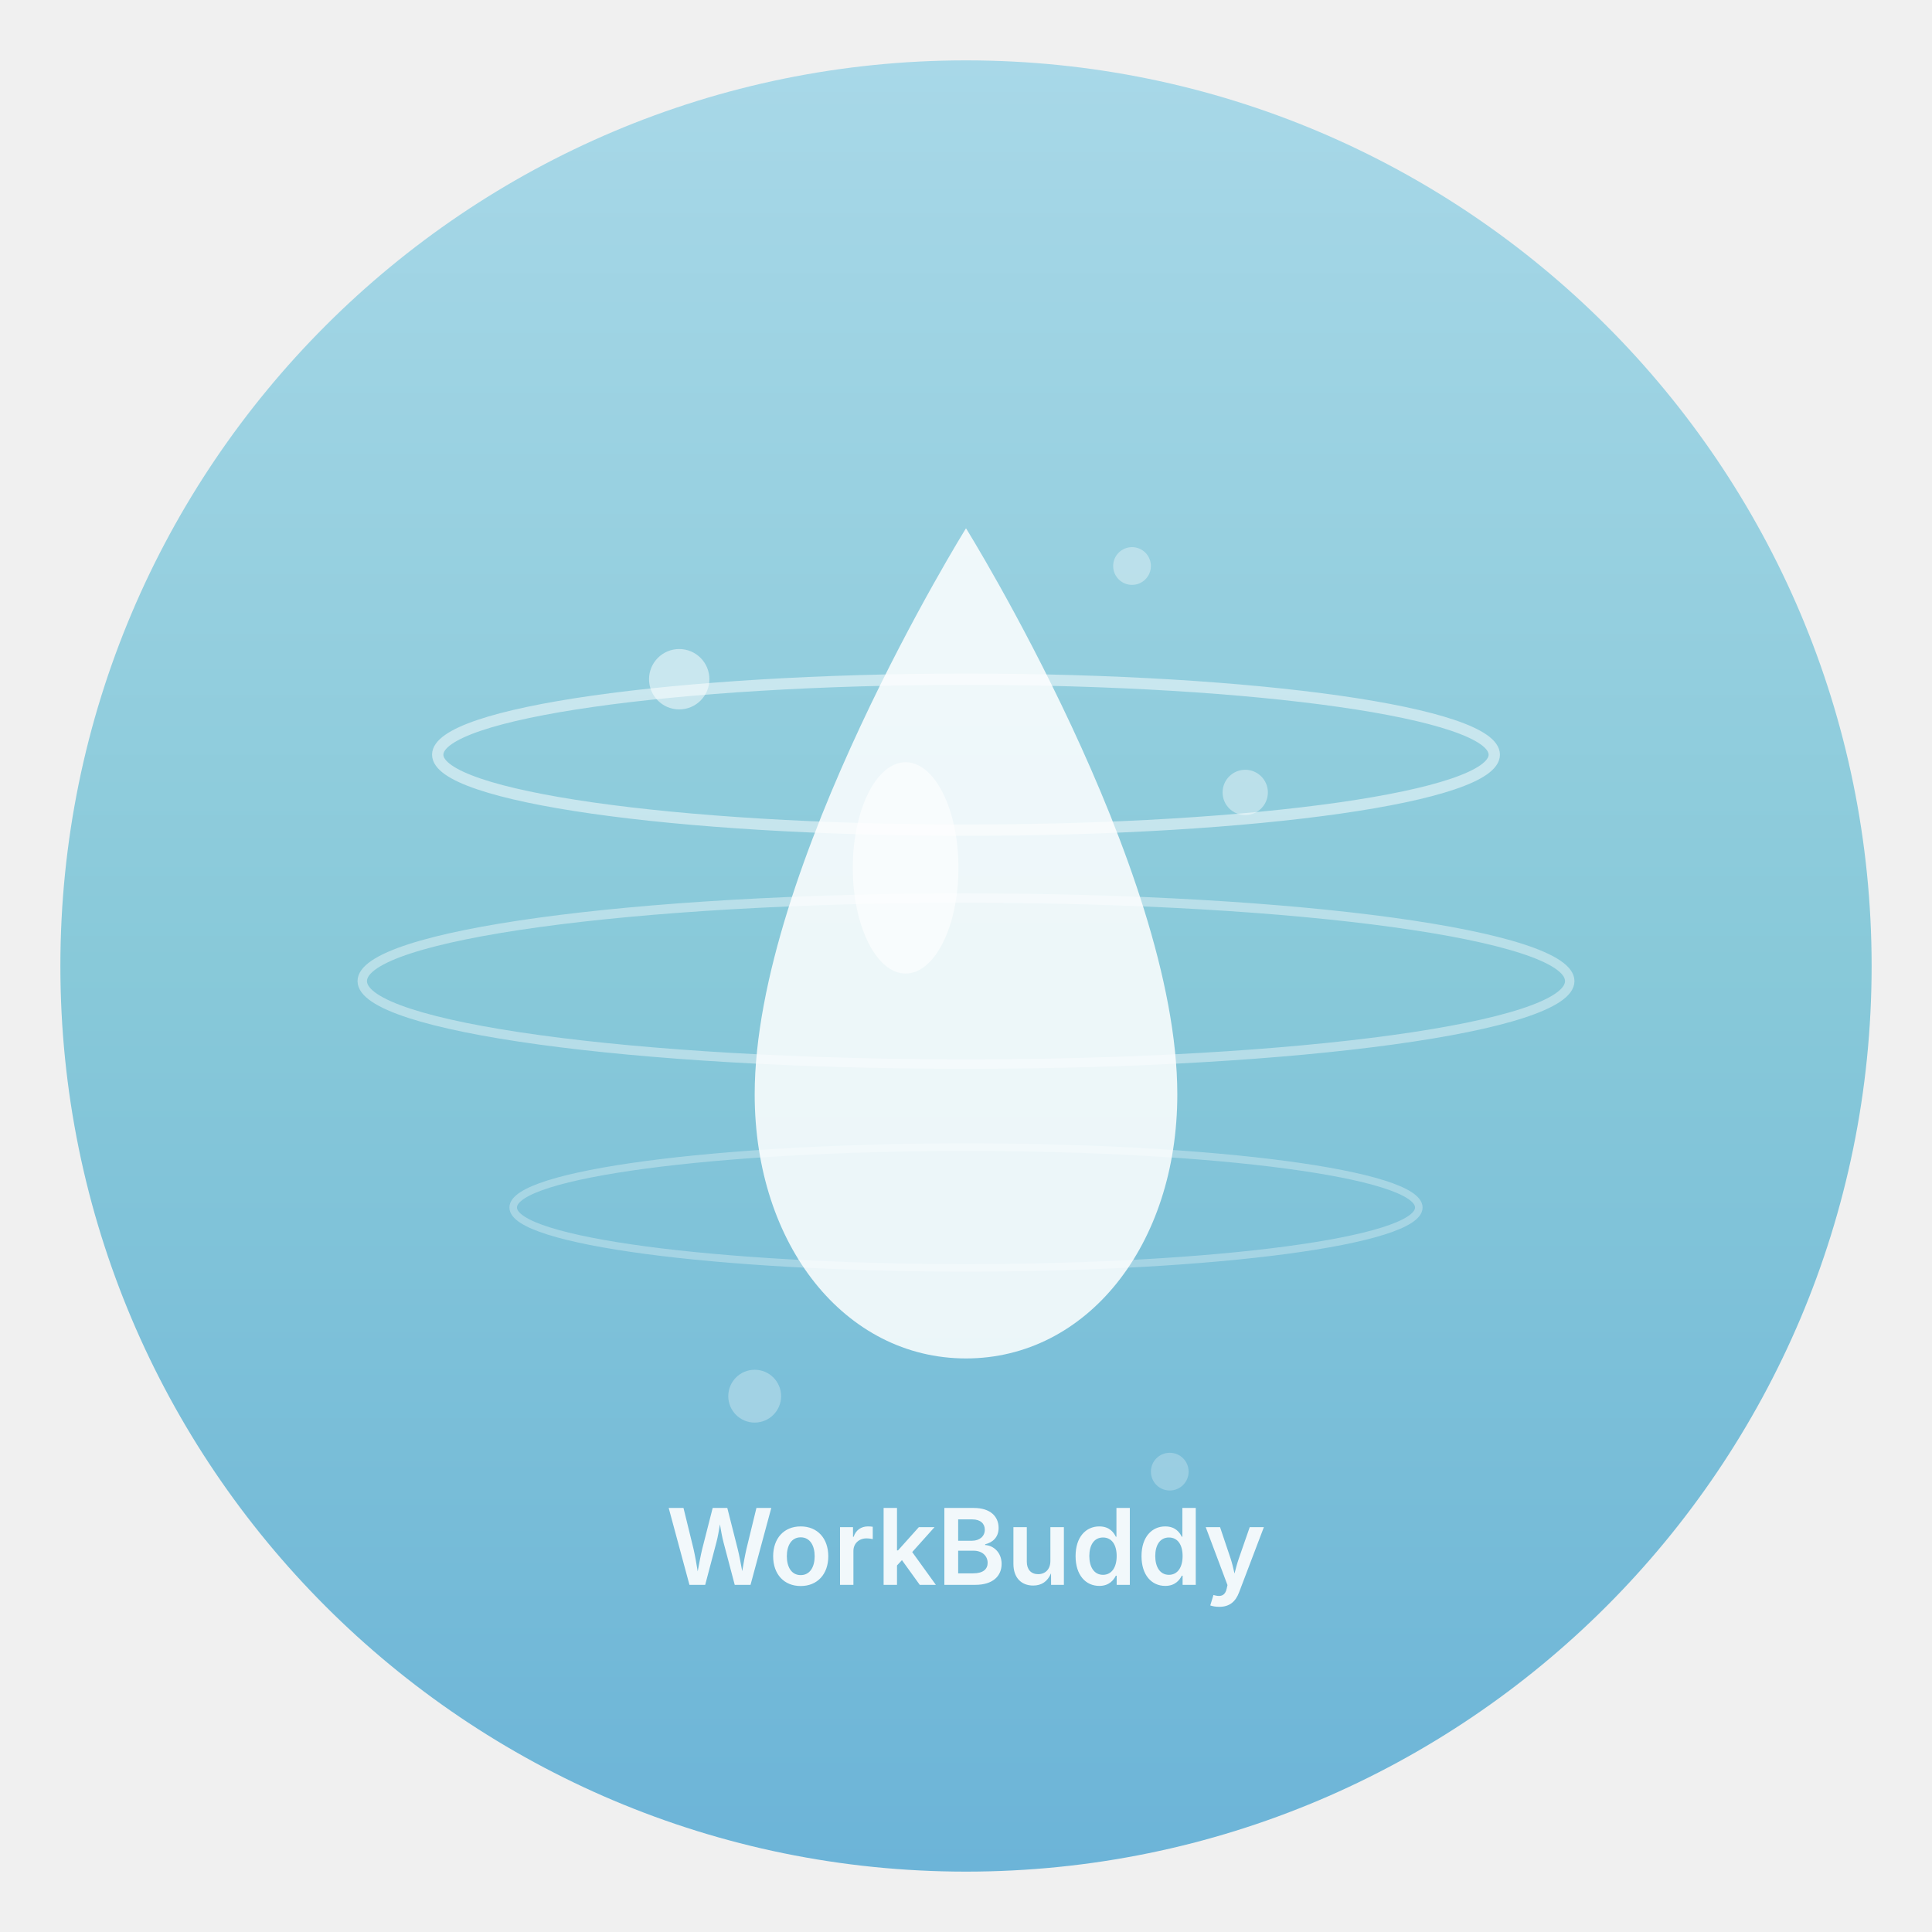
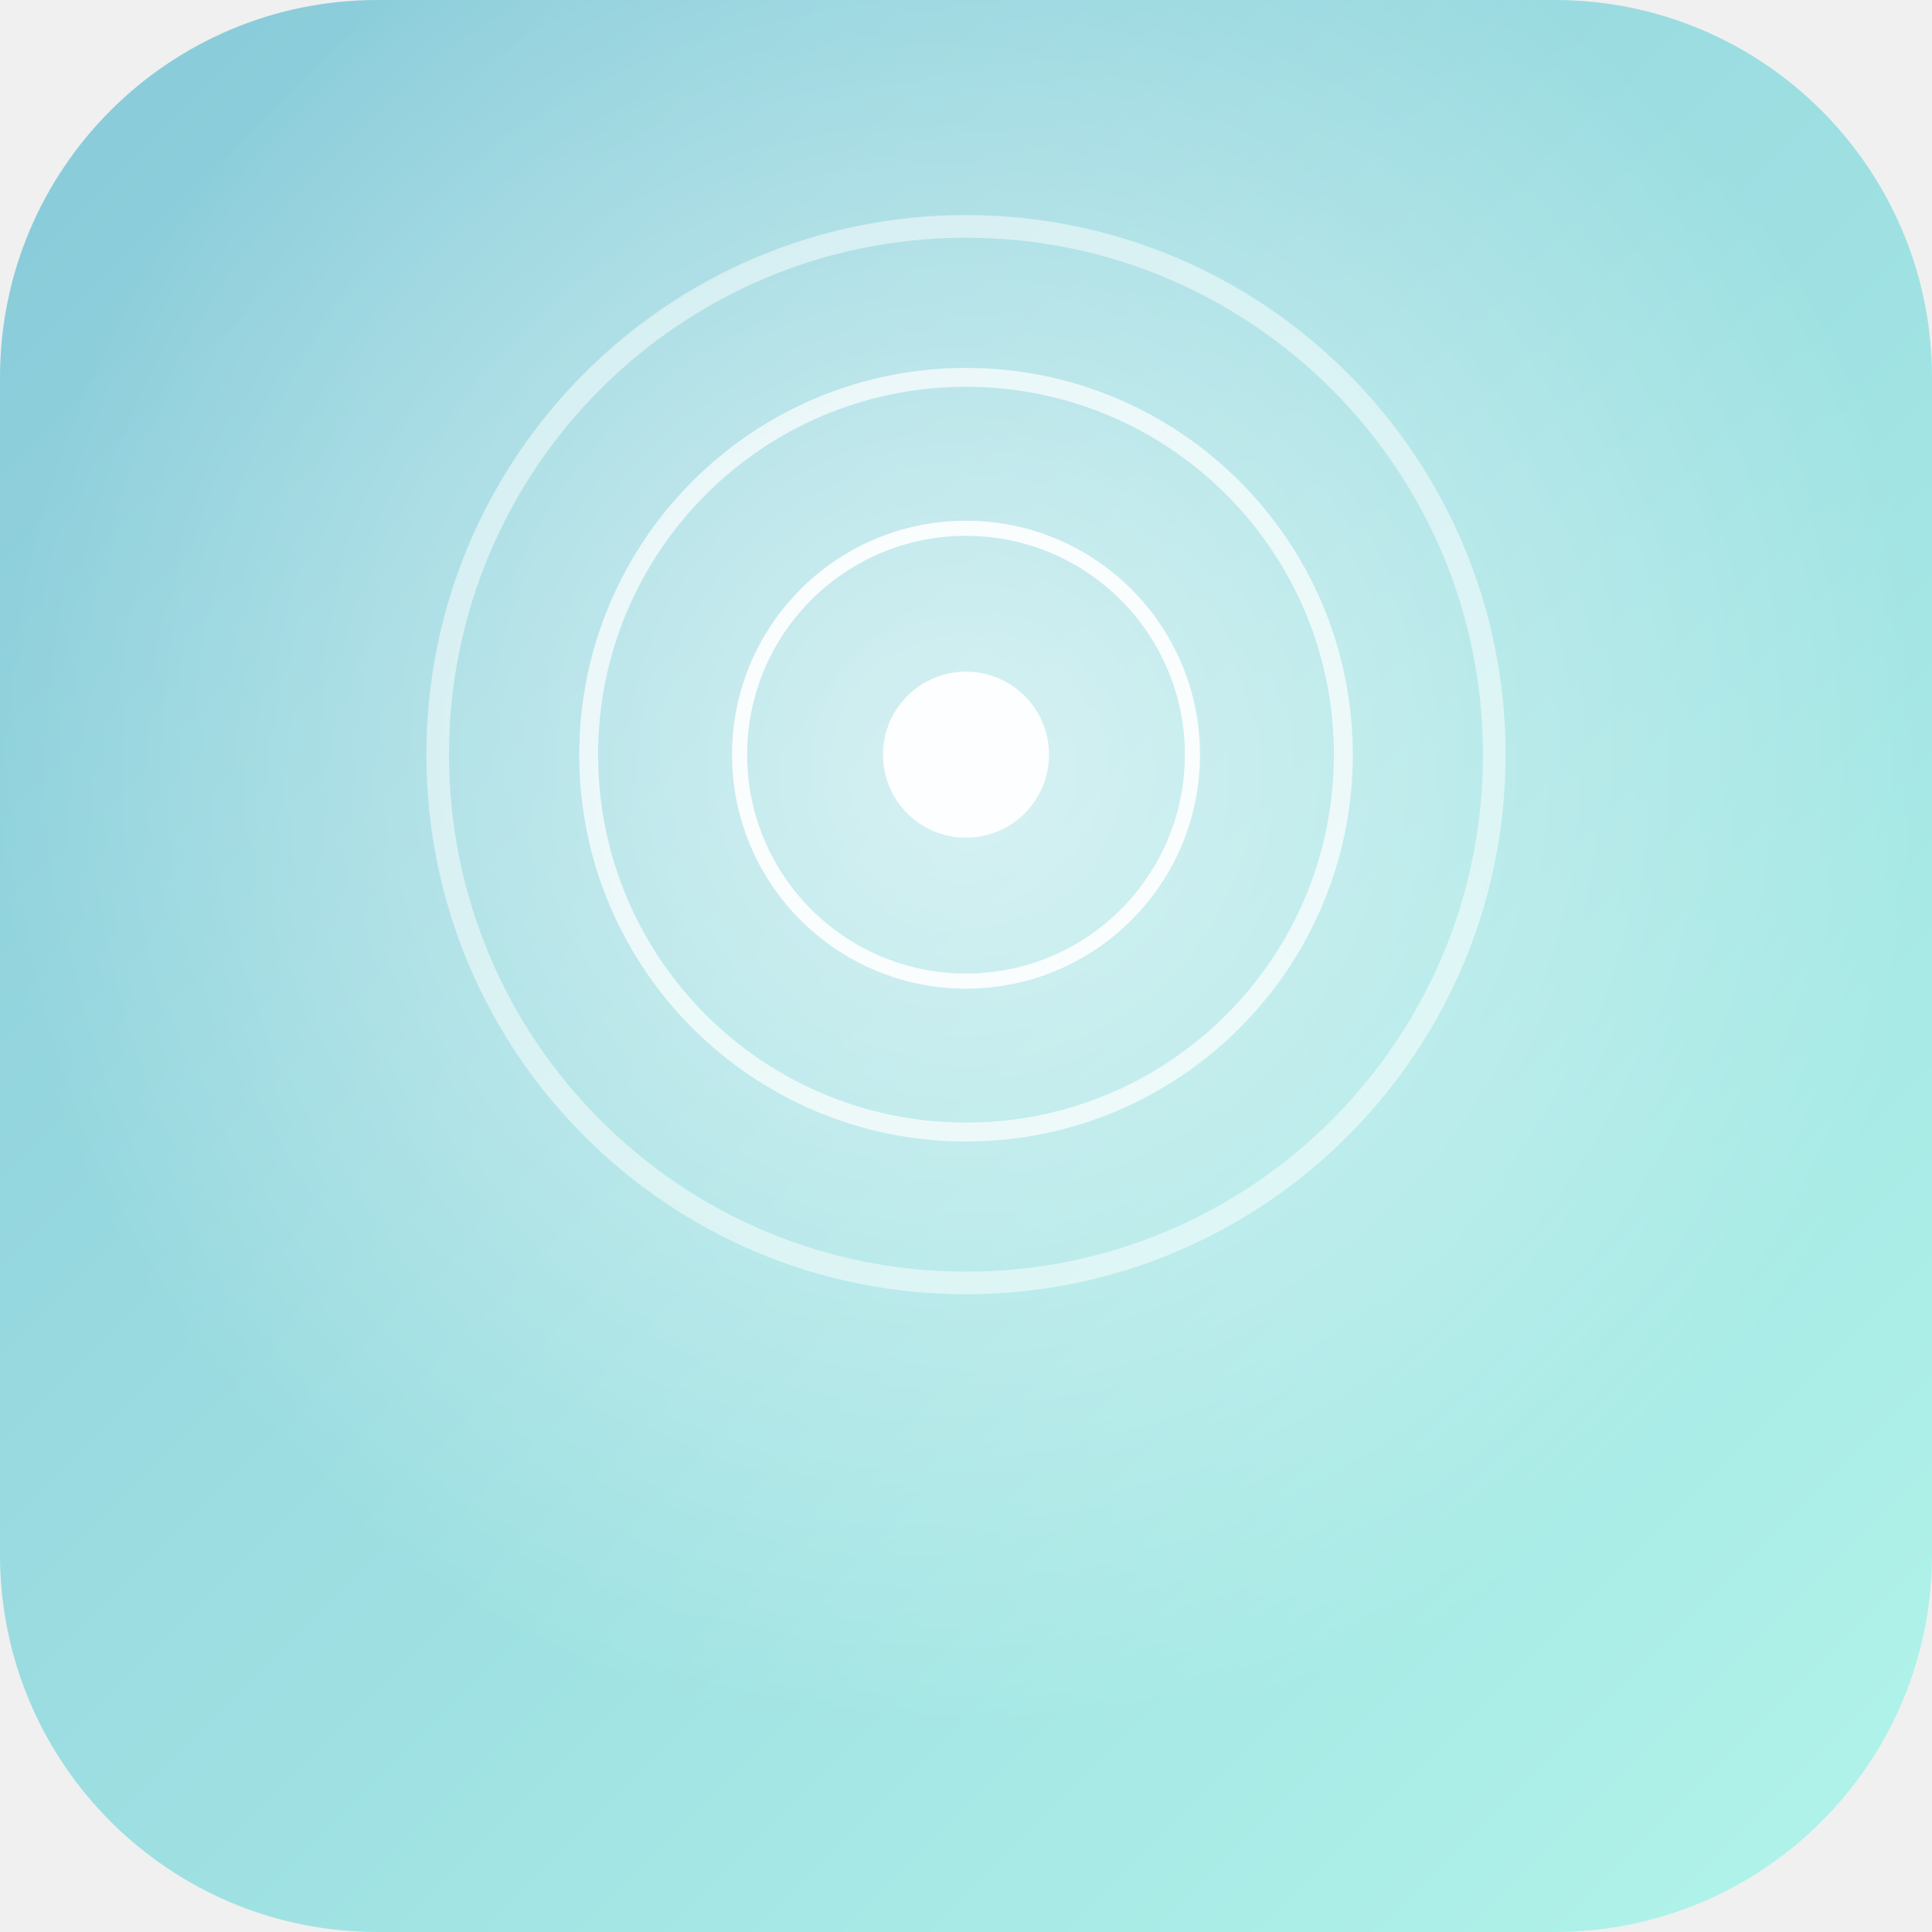
<svg xmlns="http://www.w3.org/2000/svg" viewBox="0 0 512 512">
  <defs>
-     <linearGradient id="waterGrad" x1="0%" y1="0%" x2="0%" y2="100%">
-       <stop offset="0%" style="stop-color:#a8d8e8;stop-opacity:1" />
-       <stop offset="50%" style="stop-color:#88c9d9;stop-opacity:1" />
-       <stop offset="100%" style="stop-color:#6cb4d8;stop-opacity:1" />
+     <linearGradient id="g" x1="0" y1="0" x2="1" y2="1">
+       <stop offset="0%" stop-color="#88c9d9" />
+       <stop offset="100%" stop-color="#b2f5ea" />
    </linearGradient>
-     <linearGradient id="rippleGrad" x1="0%" y1="0%" x2="100%" y2="100%">
-       <stop offset="0%" style="stop-color:#b8e6c8;stop-opacity:0.6" />
-       <stop offset="100%" style="stop-color:#a8d8e8;stop-opacity:0.3" />
-     </linearGradient>
+     <radialGradient id="r" cx="50%" cy="40%" r="50%">
+       <stop offset="0%" stop-color="#ffffff" stop-opacity="0.6" />
+       <stop offset="100%" stop-color="#ffffff" stop-opacity="0" />
+     </radialGradient>
  </defs>
-   <circle cx="256" cy="256" r="240" fill="url(#waterGrad)" />
-   <ellipse cx="256" cy="200" rx="140" ry="20" fill="none" stroke="#ffffff" stroke-width="3" opacity="0.5" />
-   <ellipse cx="256" cy="260" rx="160" ry="22" fill="none" stroke="#ffffff" stroke-width="2.5" opacity="0.4" />
-   <ellipse cx="256" cy="320" rx="120" ry="16" fill="none" stroke="#ffffff" stroke-width="2" opacity="0.3" />
-   <path d="M256 140 C256 140 200 230 200 290 C200 330 224 360 256 360 C288 360 312 330 312 290 C312 230 256 140 256 140Z" fill="#ffffff" opacity="0.85" />
-   <ellipse cx="240" cy="230" rx="14" ry="28" fill="#ffffff" opacity="0.6" />
-   <circle cx="180" cy="180" r="8" fill="#ffffff" opacity="0.5" />
-   <circle cx="330" cy="210" r="6" fill="#ffffff" opacity="0.4" />
-   <circle cx="300" cy="150" r="5" fill="#ffffff" opacity="0.35" />
-   <circle cx="200" cy="370" r="7" fill="#ffffff" opacity="0.3" />
-   <circle cx="310" cy="390" r="5" fill="#ffffff" opacity="0.25" />
-   <text x="256" y="420" text-anchor="middle" font-family="-apple-system,sans-serif" font-size="28" font-weight="600" fill="#ffffff" opacity="0.9">WorkBuddy</text>
+   <rect width="512" height="512" rx="100" fill="url(#g)" />
+   <circle cx="256" cy="200" r="140" fill="none" stroke="#ffffff" stroke-opacity="0.5" stroke-width="6" />
+   <circle cx="256" cy="200" r="100" fill="none" stroke="#ffffff" stroke-opacity="0.7" stroke-width="5" />
+   <circle cx="256" cy="200" r="60" fill="none" stroke="#ffffff" stroke-opacity="0.9" stroke-width="4" />
+   <circle cx="256" cy="200" r="22" fill="#ffffff" fill-opacity="0.95" />
+   <rect width="512" height="512" rx="100" fill="url(#r)" />
</svg>
